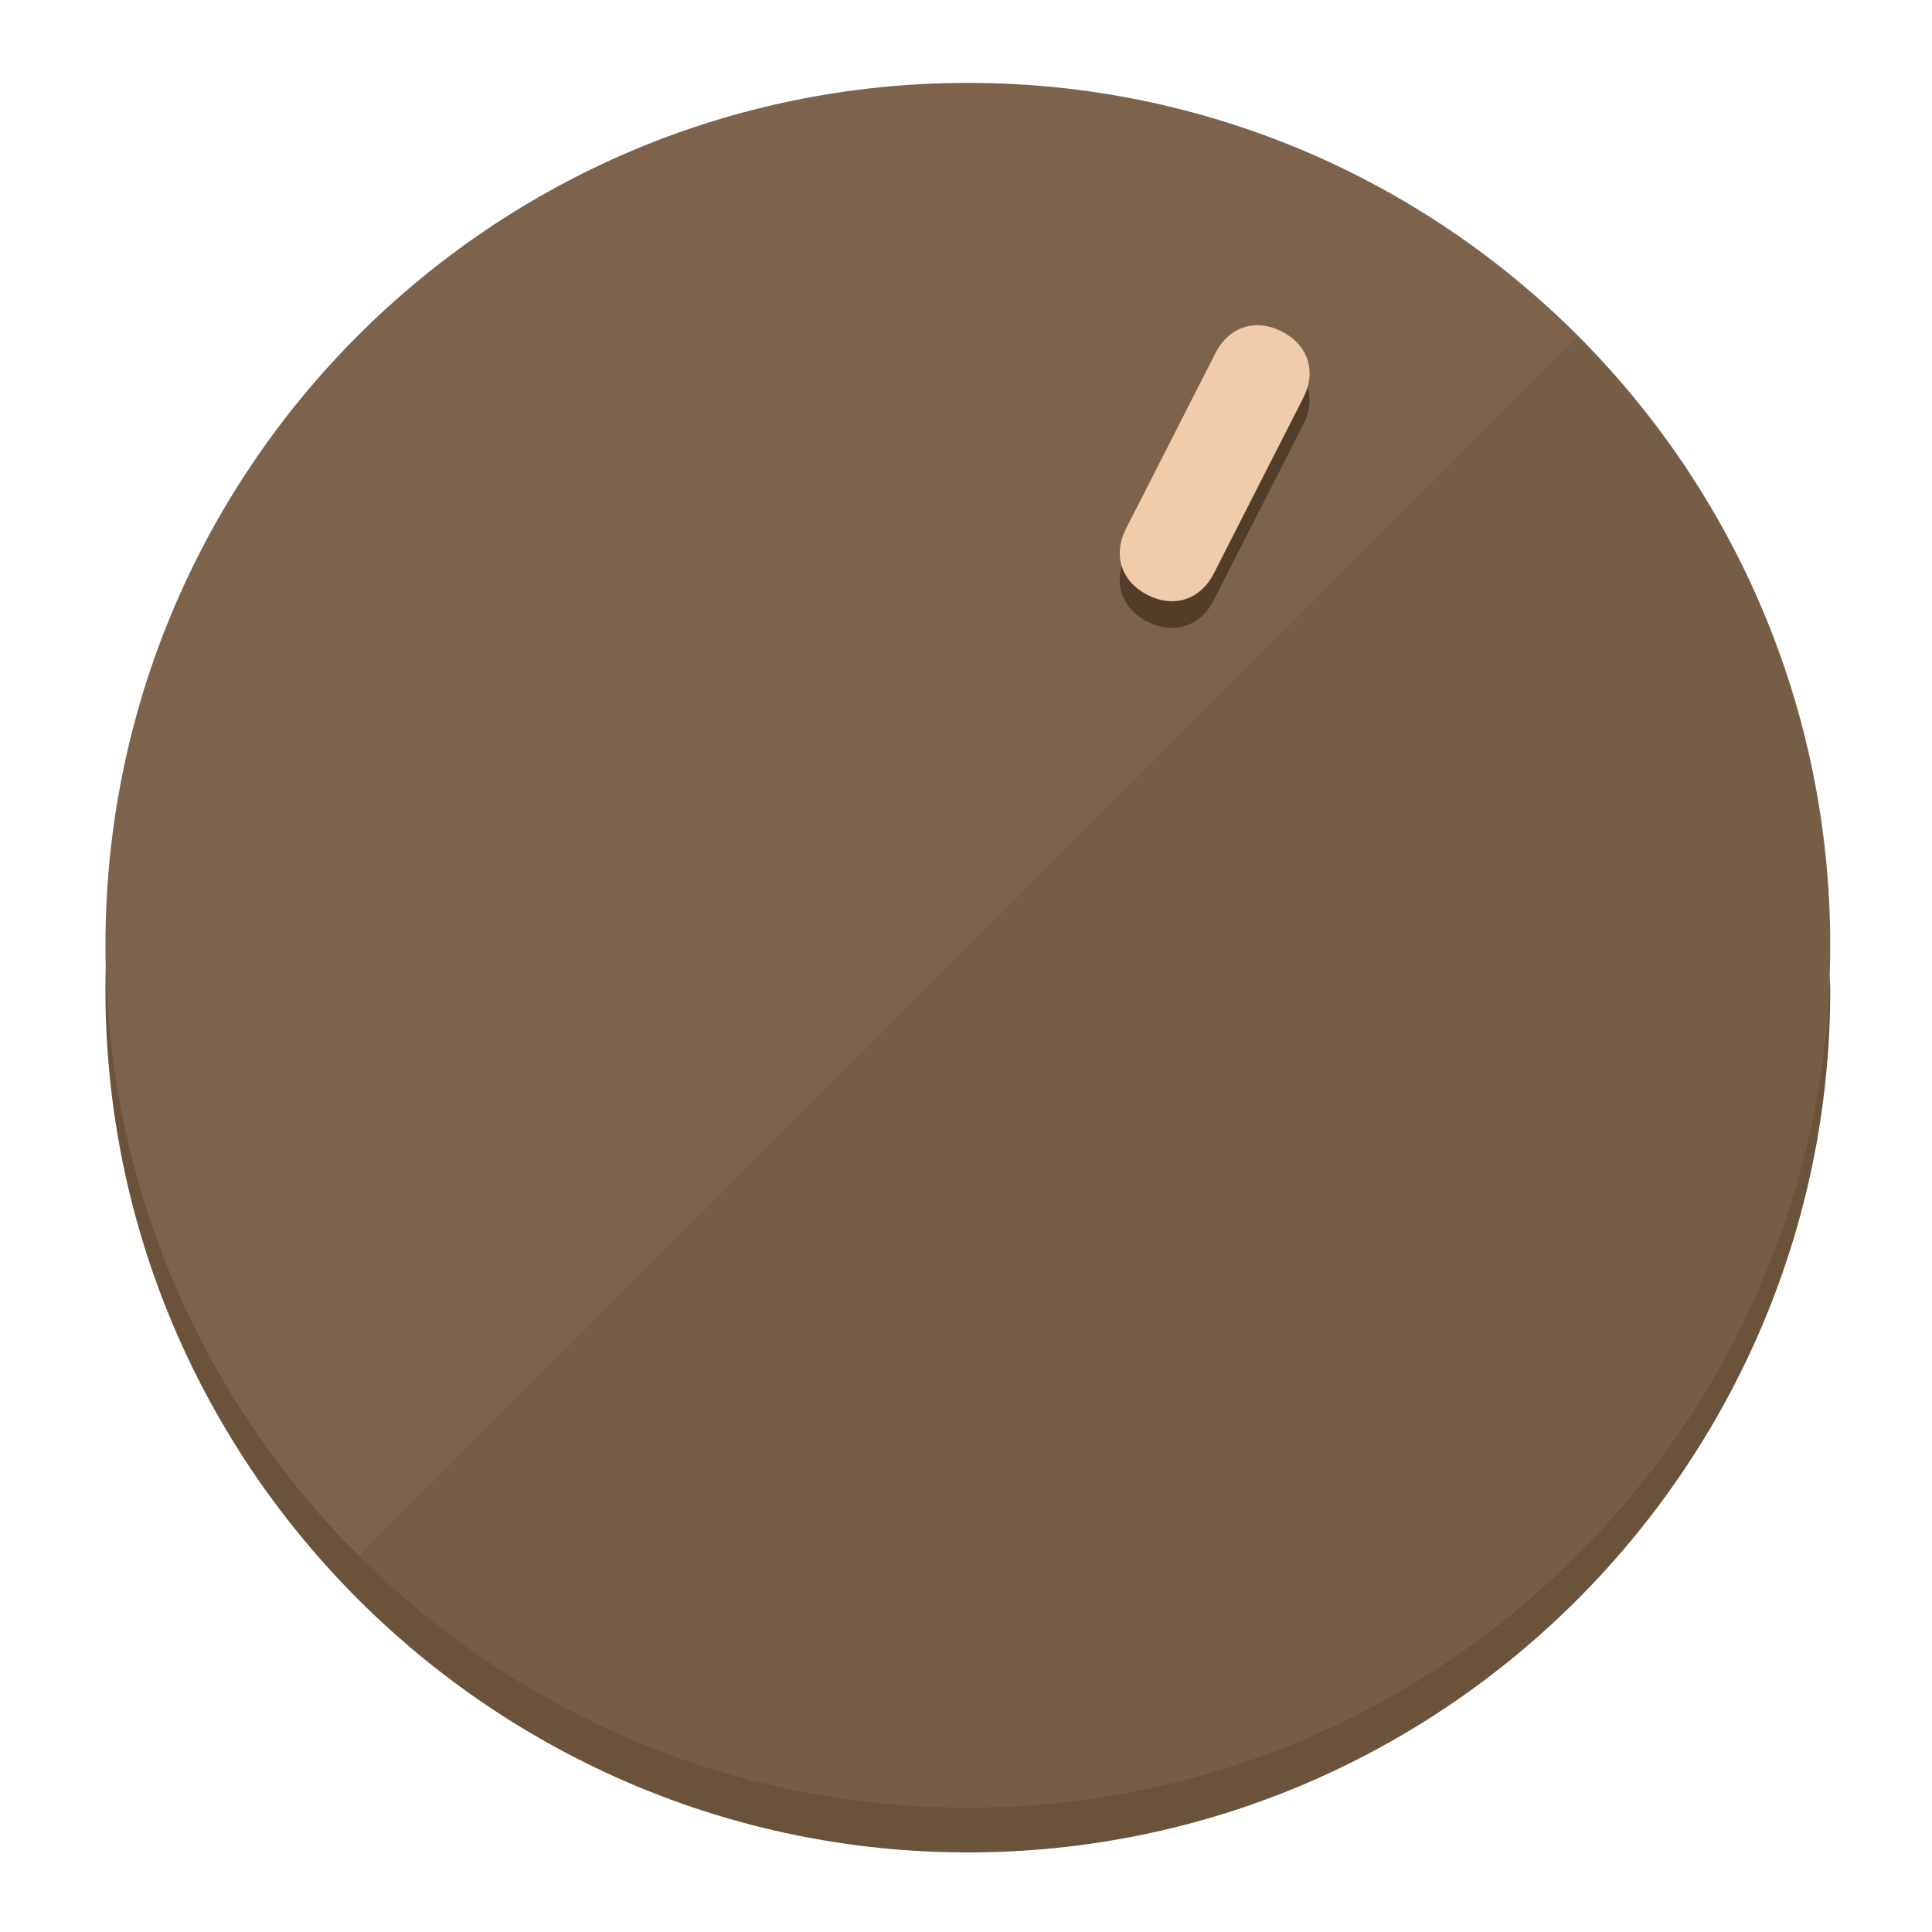
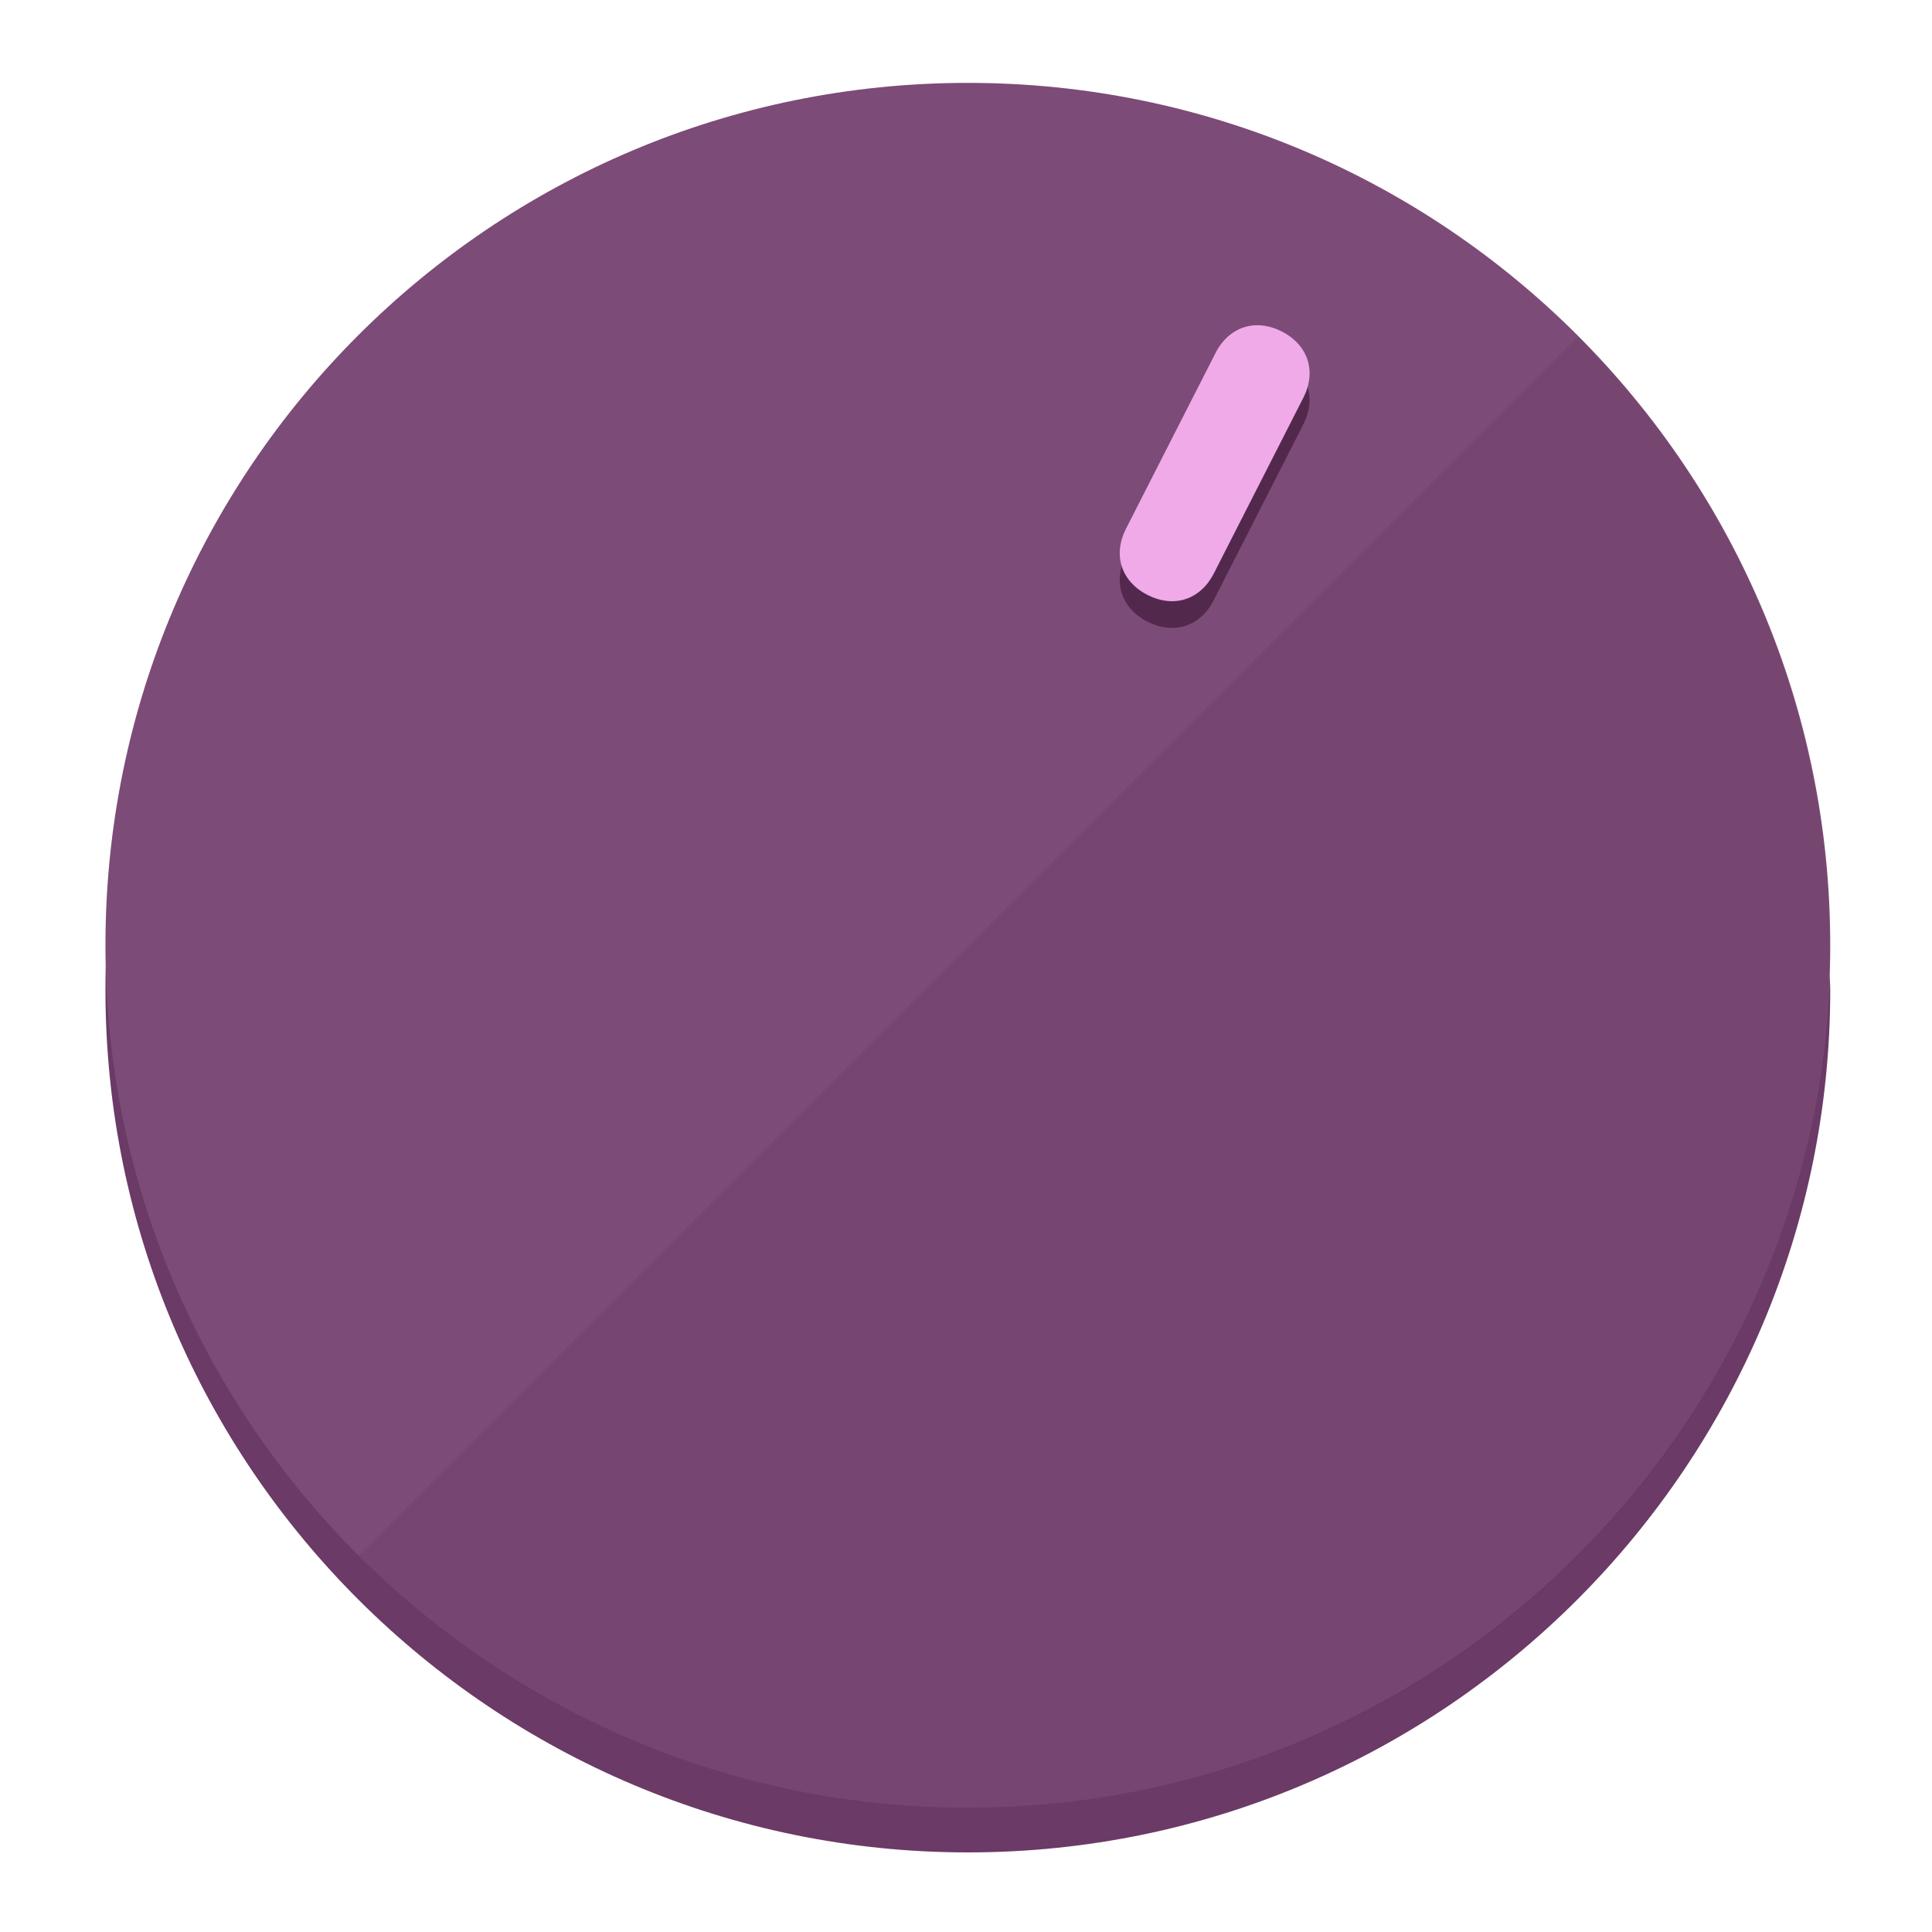
<svg xmlns="http://www.w3.org/2000/svg" height="120px" width="120px" version="1.1" id="Layer_1" viewBox="0 0 496.8 496.8" xml:space="preserve">
  <defs id="defs23" />
  <g id="g3158">
-     <path style="display:inline;fill:#6B523A;fill-opacity:1;stroke-width:1.584" d="m 248.875,445.92 c 116.582,0 212.89,-91.238 220.493,-205.286 0,5.069 1.267,8.87 1.267,13.939 0,121.651 -98.842,221.76 -221.76,221.76 -121.651,0 -221.76,-98.842 -221.76,-221.76 0,-5.069 0,-8.87 1.267,-13.939 7.603,114.048 103.91,205.286 220.493,205.286 z" id="path8" />
-     <circle style="display:inline;fill:#7D634B;fill-opacity:1;stroke-width:1.584" cx="248.875" cy="243.071" r="221.76" id="circle12" />
-     <path style="display:inline;fill:#523D29;fill-opacity:0.154;stroke-width:1.587" d="m 405.744,86.606 c 86.308,86.308 86.308,227.193 0,313.5 -86.308,86.308 -227.193,86.308 -313.5,0" id="path14" />
+     <path style="display:inline;fill:#6B3A66;fill-opacity:1;stroke-width:1.584" d="m 248.875,445.92 c 116.582,0 212.89,-91.238 220.493,-205.286 0,5.069 1.267,8.87 1.267,13.939 0,121.651 -98.842,221.76 -221.76,221.76 -121.651,0 -221.76,-98.842 -221.76,-221.76 0,-5.069 0,-8.87 1.267,-13.939 7.603,114.048 103.91,205.286 220.493,205.286 z" id="path8" />
+     <circle style="display:inline;fill:#7D4B77;fill-opacity:1;stroke-width:1.584" cx="248.875" cy="243.071" r="221.76" id="circle12" />
+     <path style="display:inline;fill:#52294D;fill-opacity:0.154;stroke-width:1.587" d="m 405.744,86.606 c 86.308,86.308 86.308,227.193 0,313.5 -86.308,86.308 -227.193,86.308 -313.5,0" id="path14" />
  </g>
  <g id="g3198">
    <circle style="display:none;fill:#000000;fill-opacity:0;stroke-width:1.584" cx="331.97" cy="104.232" r="221.76" id="circle12-3" transform="rotate(27)" />
-     <path style="display:inline;fill:#523D29;fill-opacity:1;stroke-width:1.584" d="m 312.114,154.319 c -3.452,6.774 -10.269,8.99 -17.044,5.538 v 0 c -6.775,-3.452 -8.99,-10.269 -5.538,-17.044 l 23.012,-45.163 c 3.452,-6.774 10.269,-8.99 17.044,-5.538 v 0 c 6.774,3.452 8.99,10.269 5.538,17.044 z" id="path3789" />
-     <path style="display:inline;fill:#F0CCAA;stroke-width:1.584" d="m 312.13,147.448 c -3.452,6.775 -10.269,8.99 -17.044,5.538 v 0 c -6.774,-3.452 -8.99,-10.269 -5.538,-17.044 l 23.012,-45.163 c 3.452,-6.775 10.269,-8.99 17.044,-5.538 v 0 c 6.775,3.452 8.99,10.269 5.538,17.044 z" id="path915" />
+     <path style="display:inline;fill:#52294D;fill-opacity:1;stroke-width:1.584" d="m 312.114,154.319 c -3.452,6.774 -10.269,8.99 -17.044,5.538 v 0 c -6.775,-3.452 -8.99,-10.269 -5.538,-17.044 l 23.012,-45.163 c 3.452,-6.774 10.269,-8.99 17.044,-5.538 v 0 c 6.774,3.452 8.99,10.269 5.538,17.044 z" id="path3789" />
+     <path style="display:inline;fill:#F0AAE8;stroke-width:1.584" d="m 312.13,147.448 c -3.452,6.775 -10.269,8.99 -17.044,5.538 v 0 c -6.774,-3.452 -8.99,-10.269 -5.538,-17.044 l 23.012,-45.163 c 3.452,-6.775 10.269,-8.99 17.044,-5.538 v 0 c 6.775,3.452 8.99,10.269 5.538,17.044 z" id="path915" />
  </g>
</svg>
